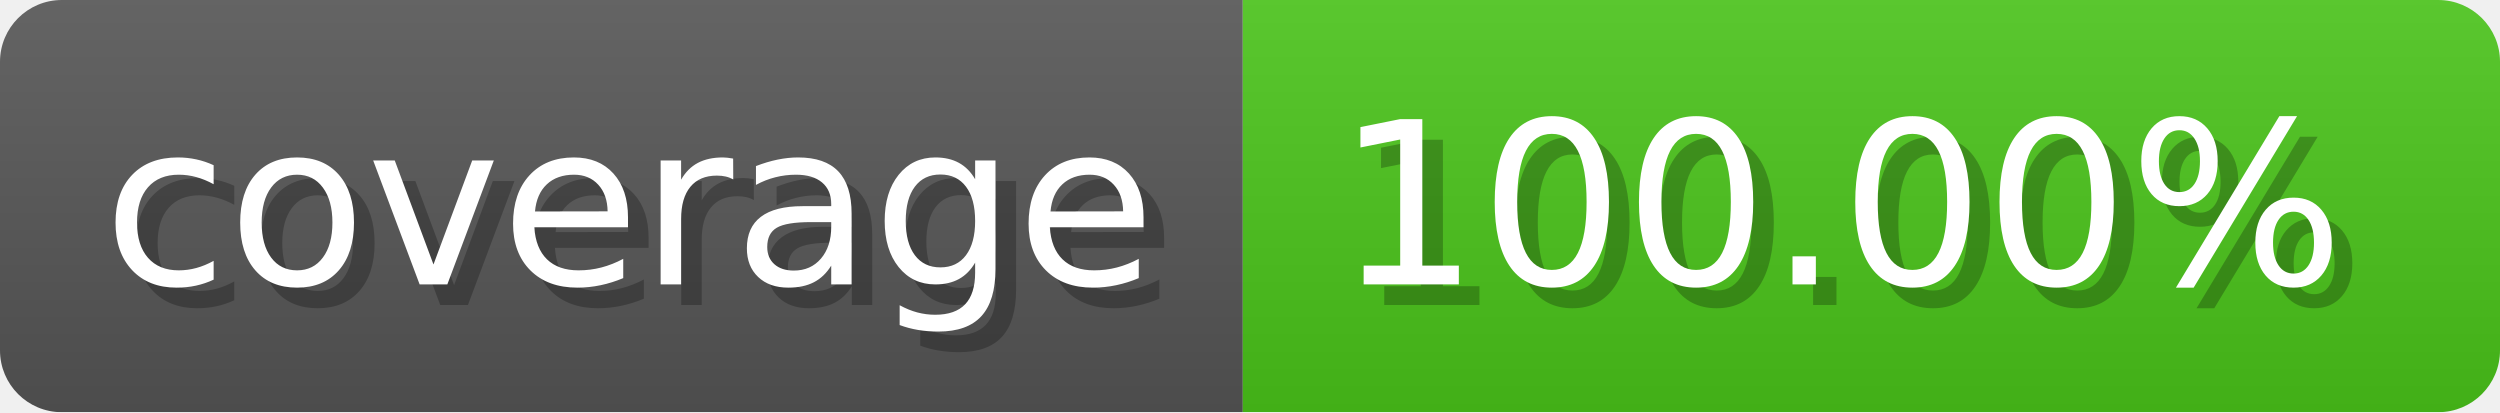
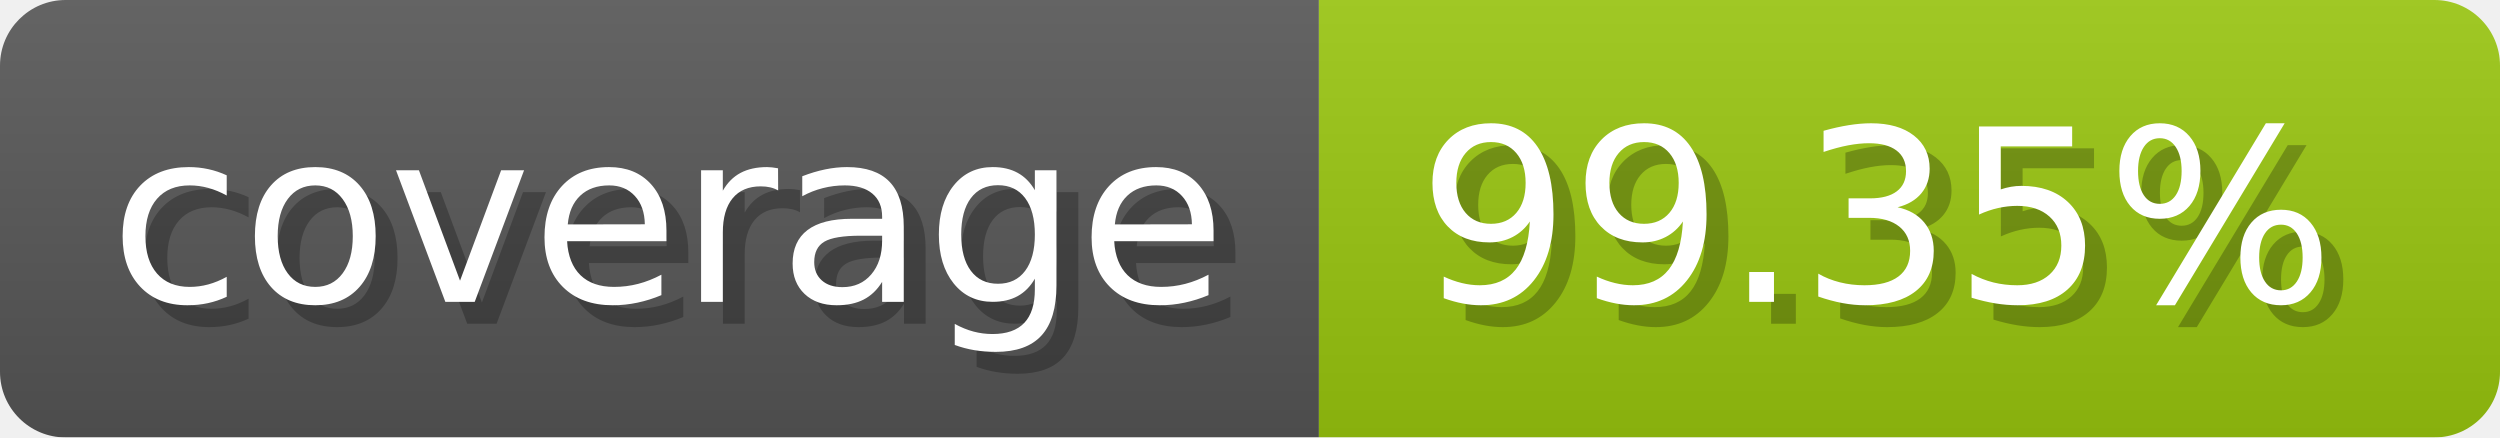
- <svg xmlns="http://www.w3.org/2000/svg" width="121.3" height="20" viewBox="0 0 1213 200" role="img" aria-label="coverage: 100.00%">
-   <linearGradient id="RQZGE" x2="0" y2="100%">
+ <svg xmlns="http://www.w3.org/2000/svg" width="114.3" height="20" viewBox="0 0 1143 200" role="img" aria-label="coverage: 99.35%">
+   <linearGradient id="BQfAy" x2="0" y2="100%">
    <stop offset="0" stop-opacity=".1" stop-color="#EEE" />
    <stop offset="1" stop-opacity=".1" />
  </linearGradient>
-   <mask id="CizCi">
-     <rect width="1213" height="200" rx="30" fill="#FFF" />
+   <mask id="NbiRe">
+     <rect width="1143" height="200" rx="30" fill="#FFF" />
  </mask>
-   <g mask="url(#CizCi)">
+   <g mask="url(#NbiRe)">
    <rect width="603" height="200" fill="#555" />
-     <rect width="610" height="200" fill="#49c31a" x="603" />
-     <rect width="1213" height="200" fill="url(#RQZGE)" />
+     <rect width="540" height="200" fill="#97c40f" x="603" />
+     <rect width="1143" height="200" fill="url(#BQfAy)" />
  </g>
  <g aria-hidden="true" fill="#fff" text-anchor="start" font-family="Verdana,DejaVu Sans,sans-serif" font-size="110">
    <text x="60" y="148" textLength="503" fill="#000" opacity="0.25">coverage</text>
    <text x="50" y="138" textLength="503">coverage</text>
-     <text x="658" y="148" textLength="510" fill="#000" opacity="0.25">100.00%</text>
-     <text x="648" y="138" textLength="510">100.00%</text>
+     <text x="658" y="148" textLength="440" fill="#000" opacity="0.25">99.35%</text>
+     <text x="648" y="138" textLength="440">99.35%</text>
  </g>
</svg>
